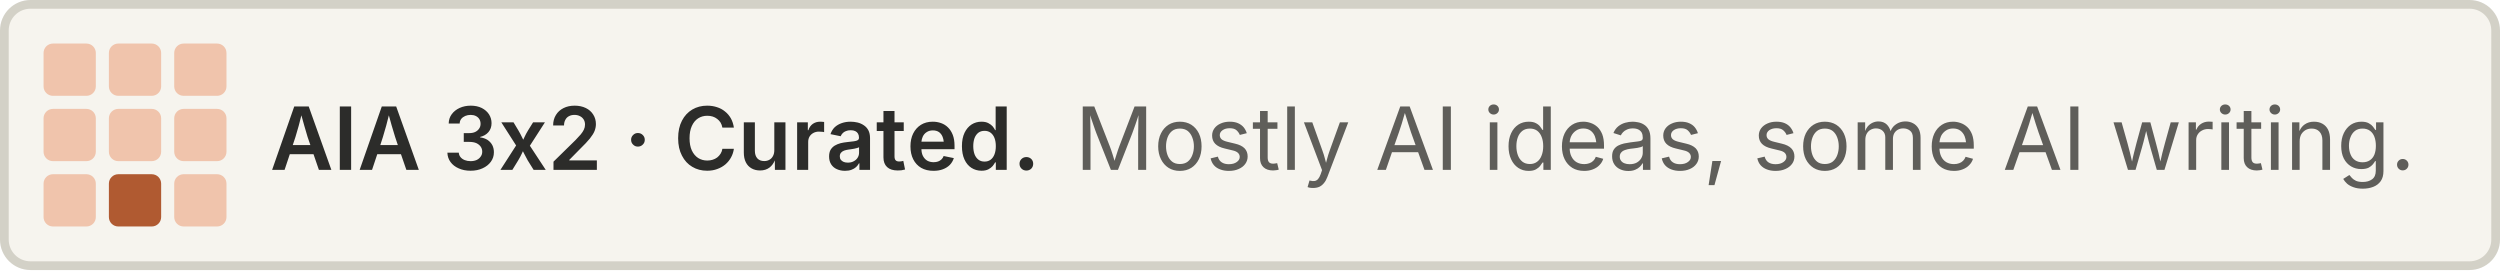
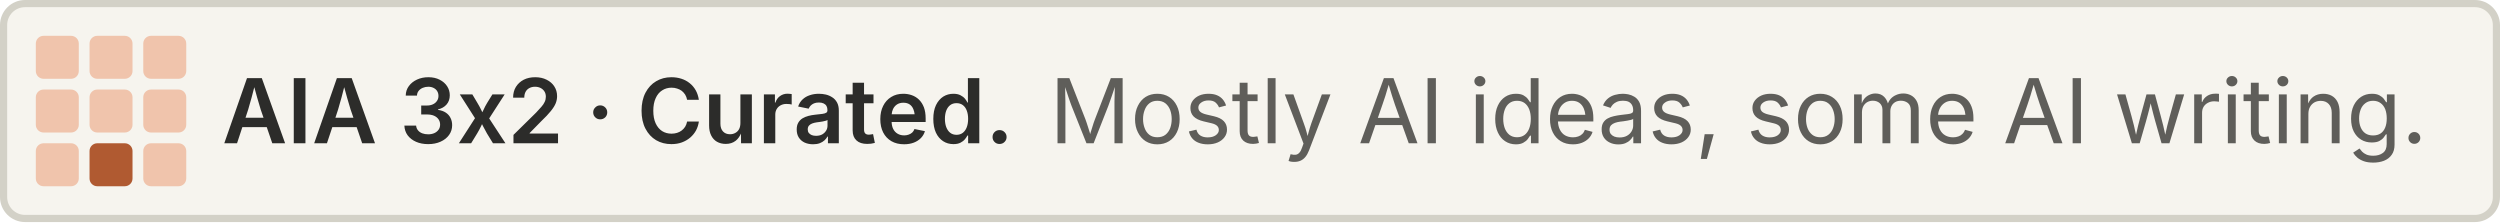
- <svg xmlns="http://www.w3.org/2000/svg" width="287" height="31" viewBox="0 0 287 31" role="img" aria-label="AIA 3x2 · Curated: mostly AI ideas, some AI writing">
-   <rect x="0.5" y="0.5" width="286" height="30" rx="3" fill="#F6F4EE" stroke="#D3D1C7" />
+ <svg xmlns="http://www.w3.org/2000/svg" width="349" height="31" viewBox="0 0 349 31" role="img" aria-label="AIA 3x2 · Curated: mostly AI ideas, some AI writing">
+   <rect x="0.5" y="0.5" width="348" height="30" rx="3" fill="#F6F4EE" stroke="#D3D1C7" />
  <rect x="5" y="5" width="6" height="6" rx="1.08" fill="#F0C4AC" />
  <rect x="12.5" y="5" width="6" height="6" rx="1.08" fill="#F0C4AC" />
  <rect x="20" y="5" width="6" height="6" rx="1.08" fill="#F0C4AC" />
  <rect x="5" y="12.5" width="6" height="6" rx="1.08" fill="#F0C4AC" />
  <rect x="12.5" y="12.5" width="6" height="6" rx="1.08" fill="#F0C4AC" />
  <rect x="20" y="12.5" width="6" height="6" rx="1.08" fill="#F0C4AC" />
  <rect x="5" y="20" width="6" height="6" rx="1.08" fill="#F0C4AC" />
  <rect x="12.5" y="20" width="6" height="6" rx="1.08" fill="#B05A31" />
  <rect x="20" y="20" width="6" height="6" rx="1.08" fill="#F0C4AC" />
-   <path fill="#2C2C2A" d="M32.67 19.50L31.24 19.50L33.78 12.22L35.44 12.22L38.04 19.50L36.61 19.50L35.99 17.70L33.27 17.70L32.67 19.50M33.61 16.65L35.63 16.65L35.31 15.72Q35.12 15.13 34.92 14.39Q34.77 13.87 34.60 13.24Q34.44 13.88 34.30 14.41Q34.10 15.15 33.92 15.72M39.01 12.22L40.31 12.22L40.31 19.50L39.01 19.50M42.71 19.50L41.29 19.50L43.83 12.22L45.48 12.22L48.08 19.50L46.65 19.50L46.03 17.70L43.31 17.70L42.71 19.50M43.66 16.65L45.67 16.65L45.36 15.72Q45.17 15.13 44.96 14.39Q44.81 13.87 44.64 13.24Q44.48 13.88 44.34 14.41Q44.14 15.15 43.96 15.72M54.02 19.60Q53.25 19.60 52.66 19.33Q52.06 19.07 51.72 18.60Q51.38 18.14 51.36 17.53L52.67 17.53Q52.69 17.83 52.87 18.04Q53.05 18.26 53.35 18.38Q53.65 18.50 54.02 18.50Q54.41 18.50 54.71 18.37Q55.01 18.23 55.18 17.98Q55.36 17.74 55.36 17.42Q55.36 17.08 55.18 16.83Q55 16.58 54.68 16.43Q54.35 16.29 53.89 16.29L53.24 16.29L53.24 15.28L53.89 15.28Q54.27 15.28 54.55 15.15Q54.84 15.01 55 14.77Q55.17 14.53 55.17 14.22Q55.17 13.91 55.03 13.68Q54.89 13.45 54.63 13.32Q54.37 13.19 54.03 13.19Q53.70 13.19 53.41 13.31Q53.13 13.43 52.95 13.65Q52.78 13.87 52.77 14.18L51.51 14.18Q51.52 13.57 51.86 13.11Q52.20 12.65 52.77 12.39Q53.34 12.13 54.04 12.13Q54.77 12.13 55.31 12.40Q55.84 12.67 56.14 13.13Q56.43 13.59 56.43 14.14Q56.43 14.75 56.07 15.17Q55.71 15.58 55.12 15.72L55.12 15.77Q55.63 15.84 55.98 16.07Q56.33 16.31 56.52 16.67Q56.70 17.03 56.70 17.48Q56.70 18.09 56.35 18.57Q56 19.05 55.40 19.32Q54.80 19.60 54.02 19.60M58.82 19.50L57.45 19.50L59.25 16.70L57.55 14.04L58.95 14.04L59.51 14.97Q59.75 15.38 59.94 15.78Q60 15.91 60.07 16.04Q60.13 15.91 60.19 15.78Q60.37 15.38 60.62 14.97L61.20 14.04L62.56 14.04L60.83 16.73L62.65 19.50L61.26 19.50L60.58 18.41Q60.34 17.99 60.15 17.60Q60.09 17.48 60.03 17.36Q59.97 17.48 59.92 17.60Q59.74 17.99 59.49 18.41M68.52 19.50L63.54 19.50L63.54 18.56L66.07 16.08Q66.42 15.71 66.67 15.43Q66.91 15.14 67.03 14.88Q67.16 14.61 67.16 14.30Q67.16 13.96 67 13.71Q66.84 13.46 66.57 13.33Q66.30 13.19 65.95 13.19Q65.58 13.19 65.31 13.34Q65.04 13.48 64.90 13.76Q64.75 14.03 64.75 14.40L63.50 14.40Q63.50 13.71 63.82 13.20Q64.13 12.69 64.69 12.41Q65.24 12.13 65.97 12.13Q66.69 12.13 67.25 12.40Q67.80 12.67 68.10 13.15Q68.41 13.63 68.41 14.24Q68.41 14.64 68.26 15.03Q68.11 15.41 67.72 15.90Q67.33 16.38 66.62 17.07L65.35 18.36L65.35 18.41L68.52 18.41M73.23 16.83Q72.90 16.83 72.68 16.60Q72.45 16.38 72.45 16.05Q72.45 15.72 72.68 15.50Q72.90 15.27 73.23 15.27Q73.56 15.27 73.79 15.50Q74.02 15.72 74.02 16.05Q74.02 16.38 73.79 16.60Q73.56 16.83 73.23 16.83M81.18 19.60Q80.22 19.60 79.47 19.15Q78.72 18.71 78.29 17.87Q77.85 17.04 77.85 15.87Q77.85 14.69 78.29 13.85Q78.72 13.02 79.48 12.57Q80.23 12.13 81.18 12.13Q81.78 12.13 82.30 12.30Q82.82 12.46 83.22 12.79Q83.63 13.11 83.90 13.58Q84.16 14.05 84.25 14.65L82.93 14.65Q82.87 14.32 82.72 14.07Q82.56 13.82 82.33 13.65Q82.10 13.47 81.82 13.38Q81.53 13.29 81.20 13.29Q80.60 13.29 80.14 13.59Q79.68 13.89 79.42 14.47Q79.16 15.04 79.16 15.87Q79.16 16.70 79.42 17.27Q79.69 17.84 80.15 18.14Q80.61 18.43 81.20 18.43Q81.52 18.43 81.81 18.34Q82.10 18.25 82.33 18.08Q82.56 17.90 82.72 17.65Q82.88 17.40 82.93 17.08L84.25 17.08Q84.18 17.60 83.93 18.06Q83.69 18.51 83.29 18.86Q82.88 19.21 82.35 19.40Q81.83 19.60 81.18 19.60M87.26 19.57Q86.70 19.57 86.28 19.33Q85.85 19.09 85.62 18.63Q85.39 18.17 85.39 17.51L85.39 14.04L86.66 14.04L86.66 17.32Q86.66 17.86 86.94 18.18Q87.23 18.49 87.73 18.49Q88.07 18.49 88.33 18.34Q88.59 18.20 88.74 17.91Q88.89 17.63 88.89 17.24L88.89 14.04L90.17 14.04L90.17 19.50L88.96 19.50L88.95 18.41Q88.73 18.93 88.36 19.22Q87.91 19.57 87.26 19.57M92.78 19.50L91.51 19.50L91.51 14.04L92.74 14.04L92.74 14.95L92.80 14.95Q92.95 14.48 93.31 14.22Q93.68 13.97 94.15 13.97Q94.26 13.97 94.39 13.98Q94.52 13.99 94.61 14L94.61 15.17Q94.54 15.14 94.36 15.13Q94.18 15.11 94.01 15.11Q93.66 15.11 93.38 15.26Q93.10 15.41 92.94 15.67Q92.78 15.94 92.78 16.29M97.01 19.61Q96.49 19.61 96.07 19.42Q95.66 19.24 95.42 18.87Q95.18 18.50 95.18 17.97Q95.18 17.50 95.35 17.20Q95.53 16.90 95.82 16.72Q96.12 16.54 96.49 16.44Q96.86 16.35 97.26 16.31Q97.73 16.26 98.03 16.22Q98.33 16.18 98.47 16.09Q98.61 16 98.61 15.82L98.61 15.79Q98.61 15.53 98.50 15.34Q98.39 15.15 98.18 15.05Q97.97 14.95 97.66 14.95Q97.34 14.95 97.11 15.05Q96.87 15.14 96.73 15.30Q96.58 15.46 96.51 15.64L95.34 15.40Q95.50 14.92 95.83 14.60Q96.17 14.29 96.64 14.13Q97.10 13.97 97.65 13.97Q98.04 13.97 98.43 14.06Q98.82 14.15 99.15 14.37Q99.48 14.58 99.68 14.94Q99.88 15.31 99.88 15.85L99.88 19.50L98.66 19.50L98.66 18.75L98.61 18.75Q98.49 18.98 98.28 19.18Q98.07 19.37 97.75 19.49Q97.44 19.61 97.01 19.61M97.33 18.67Q97.73 18.67 98.01 18.51Q98.30 18.36 98.46 18.10Q98.62 17.84 98.62 17.54L98.62 16.90Q98.55 16.95 98.40 16.99Q98.26 17.03 98.07 17.07Q97.89 17.10 97.71 17.13Q97.53 17.15 97.41 17.17Q97.13 17.21 96.90 17.29Q96.67 17.38 96.54 17.54Q96.41 17.70 96.41 17.95Q96.41 18.19 96.53 18.35Q96.65 18.50 96.86 18.59Q97.06 18.67 97.33 18.67M102.69 14.04L103.75 14.04L103.75 15.04L102.69 15.04L102.69 17.96Q102.69 18.26 102.82 18.40Q102.95 18.54 103.24 18.54Q103.32 18.54 103.47 18.52Q103.61 18.49 103.70 18.47L103.90 19.46Q103.69 19.52 103.47 19.55Q103.25 19.57 103.05 19.57Q102.26 19.57 101.84 19.18Q101.42 18.79 101.42 18.07L101.42 15.04L100.65 15.04L100.65 14.04L101.42 14.04L101.42 12.74L102.69 12.74M107.17 19.61Q106.34 19.61 105.75 19.27Q105.16 18.92 104.84 18.29Q104.52 17.66 104.52 16.80Q104.52 15.96 104.83 15.33Q105.15 14.69 105.72 14.33Q106.30 13.97 107.08 13.97Q107.58 13.97 108.03 14.13Q108.49 14.29 108.83 14.63Q109.18 14.97 109.38 15.49Q109.58 16.01 109.58 16.73L109.58 17.13L105.78 17.13Q105.79 17.58 105.95 17.90Q106.13 18.25 106.44 18.44Q106.76 18.62 107.18 18.62Q107.46 18.62 107.69 18.54Q107.91 18.46 108.08 18.30Q108.25 18.14 108.33 17.91L109.50 18.15Q109.36 18.59 109.05 18.92Q108.73 19.25 108.25 19.43Q107.78 19.61 107.17 19.61M105.78 16.26L108.34 16.26Q108.31 15.96 108.21 15.71Q108.07 15.36 107.79 15.16Q107.51 14.97 107.09 14.97Q106.67 14.97 106.38 15.17Q106.08 15.36 105.93 15.69Q105.81 15.96 105.78 16.26M112.68 19.60Q112.04 19.60 111.52 19.27Q111.01 18.94 110.72 18.31Q110.43 17.68 110.43 16.78Q110.43 15.87 110.73 15.24Q111.03 14.62 111.54 14.29Q112.05 13.97 112.67 13.97Q113.16 13.97 113.47 14.14Q113.78 14.30 113.97 14.52Q114.15 14.75 114.24 14.94L114.30 14.94L114.30 12.22L115.57 12.22L115.57 19.50L114.32 19.50L114.32 18.64L114.24 18.64Q114.14 18.83 113.96 19.06Q113.77 19.28 113.46 19.44Q113.15 19.60 112.68 19.60M113.03 18.55Q113.44 18.55 113.73 18.33Q114.02 18.11 114.17 17.71Q114.32 17.31 114.32 16.78Q114.32 16.24 114.17 15.85Q114.02 15.46 113.73 15.24Q113.44 15.02 113.03 15.02Q112.60 15.02 112.31 15.24Q112.02 15.47 111.87 15.87Q111.73 16.27 111.73 16.78Q111.73 17.28 111.87 17.69Q112.02 18.09 112.31 18.32Q112.60 18.55 113.03 18.55M117.83 19.58Q117.50 19.58 117.27 19.36Q117.04 19.13 117.04 18.80Q117.04 18.47 117.27 18.25Q117.50 18.03 117.83 18.03Q118.16 18.03 118.39 18.25Q118.61 18.47 118.61 18.80Q118.61 19.13 118.39 19.36Q118.16 19.58 117.83 19.58" />
-   <path fill="#5F5E5A" d="M125.19 19.50L124.30 19.50L124.30 12.22L125.62 12.22L127.41 16.81Q127.48 16.98 127.56 17.22Q127.64 17.46 127.73 17.74Q127.82 18.03 127.90 18.30Q127.92 18.39 127.95 18.47Q127.97 18.40 127.99 18.32Q128.08 18.05 128.17 17.76Q128.26 17.48 128.34 17.23Q128.42 16.98 128.49 16.81L130.25 12.22L131.58 12.22L131.58 19.50L130.66 19.50L130.66 15.34Q130.66 15.12 130.67 14.83Q130.67 14.54 130.68 14.23Q130.68 13.91 130.69 13.58Q130.69 13.40 130.70 13.22Q130.63 13.42 130.57 13.63Q130.45 13.98 130.34 14.31Q130.23 14.63 130.13 14.90Q130.03 15.17 129.97 15.34L128.34 19.50L127.53 19.50L125.88 15.34Q125.82 15.17 125.72 14.91Q125.63 14.65 125.52 14.33Q125.41 14.01 125.29 13.66Q125.22 13.45 125.15 13.23Q125.16 13.38 125.16 13.54Q125.17 13.86 125.17 14.18Q125.18 14.50 125.18 14.81Q125.19 15.11 125.19 15.34M135.45 19.62Q134.71 19.62 134.15 19.27Q133.59 18.91 133.28 18.28Q132.96 17.64 132.96 16.80Q132.96 15.95 133.28 15.31Q133.59 14.68 134.15 14.32Q134.71 13.97 135.45 13.97Q136.20 13.97 136.76 14.32Q137.32 14.68 137.63 15.31Q137.94 15.95 137.94 16.80Q137.94 17.64 137.63 18.28Q137.32 18.91 136.76 19.27Q136.20 19.62 135.45 19.62M135.45 18.83Q136 18.83 136.36 18.55Q136.71 18.26 136.88 17.80Q137.06 17.34 137.06 16.80Q137.06 16.26 136.88 15.80Q136.71 15.33 136.36 15.04Q136 14.76 135.45 14.76Q134.90 14.76 134.55 15.04Q134.20 15.33 134.03 15.79Q133.86 16.26 133.86 16.80Q133.86 17.34 134.03 17.80Q134.20 18.26 134.55 18.55Q134.90 18.83 135.45 18.83M141.08 19.62Q140.52 19.62 140.08 19.45Q139.64 19.29 139.36 18.97Q139.08 18.65 138.98 18.18L139.81 17.98Q139.93 18.43 140.26 18.64Q140.58 18.85 141.07 18.85Q141.64 18.85 141.98 18.60Q142.32 18.36 142.32 18.02Q142.32 17.74 142.12 17.55Q141.92 17.36 141.52 17.27L140.61 17.05Q139.87 16.88 139.51 16.51Q139.15 16.14 139.15 15.56Q139.15 15.10 139.41 14.74Q139.67 14.38 140.13 14.18Q140.59 13.97 141.17 13.97Q141.73 13.97 142.12 14.14Q142.51 14.31 142.76 14.60Q143.01 14.90 143.13 15.29L142.33 15.49Q142.22 15.20 141.96 14.96Q141.70 14.72 141.17 14.72Q140.68 14.72 140.36 14.94Q140.03 15.17 140.03 15.51Q140.03 15.81 140.25 16Q140.47 16.18 140.95 16.29L141.78 16.49Q142.52 16.66 142.88 17.03Q143.23 17.40 143.23 17.96Q143.23 18.44 142.96 18.81Q142.69 19.19 142.20 19.40Q141.72 19.62 141.08 19.62M145.53 14.04L146.65 14.04L146.65 14.79L145.53 14.79L145.53 18.08Q145.53 18.45 145.68 18.62Q145.83 18.79 146.17 18.79Q146.25 18.79 146.38 18.77Q146.51 18.75 146.62 18.73L146.80 19.47Q146.67 19.52 146.49 19.54Q146.32 19.57 146.15 19.57Q145.44 19.57 145.04 19.19Q144.65 18.82 144.65 18.15L144.65 14.79L143.83 14.79L143.83 14.04L144.65 14.04L144.65 12.74L145.53 12.74M147.77 12.22L148.65 12.22L148.65 19.50L147.77 19.50M150.11 21.48L150.33 20.72L150.42 20.74Q150.69 20.81 150.91 20.78Q151.13 20.75 151.31 20.56Q151.48 20.37 151.62 19.98L151.77 19.53L149.69 14.04L150.65 14.04L151.81 17.28Q152 17.79 152.12 18.28Q152.18 18.49 152.23 18.69Q152.29 18.49 152.34 18.28Q152.47 17.78 152.65 17.28L153.82 14.04L154.78 14.04L152.38 20.32Q152.22 20.75 151.98 21.03Q151.75 21.31 151.45 21.45Q151.14 21.58 150.75 21.58Q150.52 21.58 150.35 21.55Q150.18 21.51 150.11 21.48M159.10 19.50L158.11 19.50L160.75 12.22L161.83 12.22L164.50 19.50L163.53 19.50L162.80 17.47L159.80 17.47L159.10 19.50M160.08 16.66L162.51 16.66L161.98 15.18Q161.84 14.78 161.66 14.18Q161.50 13.69 161.28 12.97Q161.07 13.70 160.92 14.20Q160.72 14.81 160.60 15.18M165.63 12.22L166.56 12.22L166.56 19.50L165.63 19.50M171.90 19.50L171.03 19.50L171.03 14.04L171.90 14.04L171.90 19.50M171.47 13.15Q171.22 13.15 171.04 12.98Q170.86 12.81 170.86 12.57Q170.86 12.32 171.04 12.15Q171.22 11.99 171.47 11.99Q171.72 11.99 171.90 12.15Q172.08 12.32 172.08 12.57Q172.08 12.81 171.90 12.98Q171.72 13.15 171.47 13.15M175.49 19.62Q174.81 19.62 174.29 19.27Q173.77 18.92 173.48 18.29Q173.18 17.65 173.18 16.79Q173.18 15.92 173.48 15.29Q173.77 14.66 174.30 14.31Q174.82 13.97 175.50 13.97Q176.03 13.97 176.34 14.15Q176.66 14.32 176.82 14.55Q176.99 14.77 177.08 14.92L177.15 14.92L177.15 12.22L178.03 12.22L178.03 19.50L177.18 19.50L177.18 18.66L177.08 18.66Q176.99 18.81 176.82 19.03Q176.65 19.26 176.33 19.44Q176.02 19.62 175.49 19.62M175.63 18.83Q176.12 18.83 176.46 18.57Q176.81 18.31 176.98 17.84Q177.16 17.38 177.16 16.78Q177.16 16.17 176.98 15.72Q176.81 15.27 176.47 15.01Q176.13 14.76 175.63 14.76Q175.11 14.76 174.76 15.03Q174.42 15.30 174.25 15.75Q174.08 16.21 174.08 16.78Q174.08 17.35 174.25 17.81Q174.42 18.28 174.77 18.56Q175.12 18.83 175.63 18.83M181.87 19.62Q181.07 19.62 180.50 19.27Q179.93 18.91 179.62 18.28Q179.31 17.65 179.31 16.81Q179.31 15.97 179.61 15.33Q179.91 14.70 180.47 14.33Q181.02 13.97 181.76 13.97Q182.20 13.97 182.62 14.12Q183.04 14.26 183.39 14.58Q183.73 14.90 183.94 15.42Q184.14 15.95 184.14 16.70L184.14 17.07L180.20 17.07Q180.21 17.60 180.41 17.98Q180.62 18.40 180.99 18.62Q181.37 18.84 181.87 18.84Q182.19 18.84 182.46 18.74Q182.72 18.65 182.91 18.46Q183.10 18.27 183.20 18L184.05 18.23Q183.93 18.64 183.62 18.95Q183.32 19.27 182.87 19.44Q182.43 19.62 181.87 19.62M180.20 16.33L183.25 16.33Q183.21 15.96 183.09 15.64Q182.92 15.23 182.59 14.99Q182.26 14.75 181.76 14.75Q181.27 14.75 180.92 15Q180.57 15.24 180.38 15.62Q180.22 15.96 180.20 16.33M186.93 19.63Q186.41 19.63 185.99 19.43Q185.57 19.24 185.32 18.86Q185.07 18.48 185.07 17.95Q185.07 17.48 185.25 17.19Q185.44 16.89 185.75 16.72Q186.06 16.56 186.44 16.47Q186.81 16.39 187.19 16.34Q187.68 16.28 187.99 16.24Q188.30 16.21 188.44 16.13Q188.59 16.04 188.59 15.84L188.59 15.81Q188.59 15.47 188.47 15.23Q188.34 15 188.09 14.87Q187.83 14.74 187.45 14.74Q187.06 14.74 186.78 14.87Q186.50 14.99 186.33 15.17Q186.16 15.35 186.07 15.54L185.22 15.27Q185.43 14.77 185.79 14.49Q186.15 14.21 186.58 14.09Q187.01 13.97 187.43 13.97Q187.70 13.97 188.05 14.04Q188.40 14.10 188.72 14.30Q189.05 14.50 189.26 14.88Q189.47 15.26 189.47 15.90L189.47 19.50L188.61 19.50L188.61 18.76L188.55 18.76Q188.46 18.95 188.25 19.15Q188.05 19.35 187.72 19.49Q187.39 19.63 186.93 19.63M187.08 18.85Q187.57 18.85 187.91 18.66Q188.24 18.47 188.42 18.16Q188.59 17.86 188.59 17.53L188.59 16.77Q188.54 16.83 188.36 16.89Q188.18 16.94 187.95 16.98Q187.71 17.01 187.50 17.04Q187.28 17.07 187.15 17.08Q186.84 17.12 186.56 17.22Q186.28 17.31 186.12 17.50Q185.95 17.68 185.95 17.99Q185.95 18.27 186.10 18.46Q186.25 18.66 186.50 18.75Q186.75 18.85 187.08 18.85M192.87 19.62Q192.31 19.62 191.87 19.45Q191.44 19.29 191.15 18.97Q190.87 18.65 190.77 18.18L191.61 17.98Q191.72 18.43 192.05 18.64Q192.37 18.85 192.86 18.85Q193.43 18.85 193.77 18.60Q194.11 18.36 194.11 18.02Q194.11 17.74 193.91 17.55Q193.72 17.36 193.31 17.27L192.40 17.05Q191.66 16.88 191.30 16.51Q190.94 16.14 190.94 15.56Q190.94 15.10 191.20 14.74Q191.46 14.38 191.92 14.18Q192.38 13.97 192.96 13.97Q193.52 13.97 193.91 14.14Q194.31 14.31 194.55 14.60Q194.80 14.90 194.92 15.29L194.13 15.49Q194.01 15.20 193.75 14.96Q193.49 14.72 192.96 14.72Q192.48 14.72 192.15 14.94Q191.83 15.17 191.83 15.51Q191.83 15.81 192.05 16Q192.27 16.18 192.74 16.29L193.57 16.49Q194.31 16.66 194.67 17.03Q195.02 17.40 195.02 17.96Q195.02 18.44 194.75 18.81Q194.48 19.19 194 19.40Q193.51 19.62 192.87 19.62M196.82 21.25L196.15 21.25L196.58 18.48L197.58 18.48M203.84 19.62Q203.28 19.62 202.84 19.45Q202.41 19.29 202.12 18.97Q201.84 18.65 201.74 18.18L202.58 17.98Q202.70 18.43 203.02 18.64Q203.34 18.85 203.83 18.85Q204.40 18.85 204.74 18.60Q205.08 18.36 205.08 18.02Q205.08 17.74 204.89 17.55Q204.69 17.36 204.28 17.27L203.37 17.05Q202.63 16.88 202.27 16.51Q201.91 16.14 201.91 15.56Q201.91 15.10 202.17 14.74Q202.44 14.38 202.89 14.18Q203.35 13.97 203.93 13.97Q204.49 13.97 204.89 14.14Q205.28 14.31 205.52 14.60Q205.77 14.90 205.89 15.29L205.10 15.49Q204.99 15.20 204.72 14.96Q204.46 14.72 203.94 14.72Q203.45 14.72 203.12 14.94Q202.80 15.17 202.80 15.51Q202.80 15.81 203.02 16Q203.24 16.18 203.72 16.29L204.54 16.49Q205.28 16.66 205.64 17.03Q206 17.40 206 17.96Q206 18.44 205.73 18.81Q205.45 19.19 204.97 19.40Q204.48 19.62 203.84 19.62M209.49 19.62Q208.75 19.62 208.19 19.27Q207.63 18.91 207.31 18.28Q207 17.64 207 16.80Q207 15.95 207.31 15.31Q207.63 14.68 208.19 14.32Q208.75 13.97 209.49 13.97Q210.23 13.97 210.80 14.32Q211.36 14.68 211.67 15.31Q211.98 15.95 211.98 16.80Q211.98 17.64 211.67 18.28Q211.36 18.91 210.80 19.27Q210.23 19.62 209.49 19.62M209.49 18.83Q210.04 18.83 210.40 18.55Q210.75 18.26 210.92 17.80Q211.09 17.34 211.09 16.80Q211.09 16.26 210.92 15.80Q210.75 15.33 210.40 15.04Q210.04 14.76 209.49 14.76Q208.94 14.76 208.59 15.04Q208.24 15.33 208.07 15.79Q207.90 16.26 207.90 16.80Q207.90 17.34 208.07 17.80Q208.24 18.26 208.59 18.55Q208.94 18.83 209.49 18.83M214.14 19.50L213.26 19.50L213.26 14.04L214.12 14.04L214.12 15.04Q214.23 14.74 214.41 14.52Q214.65 14.24 214.97 14.09Q215.30 13.94 215.65 13.94Q216.25 13.94 216.62 14.31Q216.91 14.61 217.04 15.05Q217.14 14.78 217.33 14.56Q217.59 14.27 217.96 14.10Q218.33 13.94 218.76 13.94Q219.23 13.94 219.62 14.15Q220.01 14.35 220.25 14.77Q220.48 15.18 220.48 15.82L220.48 19.50L219.60 19.50L219.60 15.84Q219.60 15.25 219.27 15Q218.94 14.74 218.50 14.74Q218.13 14.74 217.86 14.90Q217.60 15.05 217.45 15.32Q217.31 15.59 217.31 15.94L217.31 19.50L216.43 19.50L216.43 15.75Q216.43 15.30 216.13 15.02Q215.83 14.74 215.36 14.74Q215.04 14.74 214.76 14.89Q214.48 15.04 214.31 15.33Q214.14 15.63 214.14 16.06M224.32 19.62Q223.53 19.62 222.95 19.27Q222.38 18.91 222.07 18.28Q221.76 17.65 221.76 16.81Q221.76 15.97 222.06 15.33Q222.36 14.70 222.92 14.33Q223.47 13.97 224.21 13.97Q224.65 13.97 225.07 14.12Q225.49 14.26 225.84 14.58Q226.18 14.90 226.39 15.42Q226.59 15.95 226.59 16.70L226.59 17.07L222.65 17.07Q222.67 17.60 222.86 17.98Q223.07 18.40 223.44 18.62Q223.82 18.84 224.32 18.84Q224.64 18.84 224.91 18.74Q225.17 18.65 225.36 18.46Q225.55 18.27 225.65 18L226.50 18.23Q226.38 18.64 226.07 18.95Q225.77 19.27 225.32 19.44Q224.88 19.62 224.32 19.62M222.65 16.33L225.70 16.33Q225.66 15.96 225.54 15.64Q225.37 15.23 225.04 14.99Q224.71 14.75 224.21 14.75Q223.72 14.75 223.37 15Q223.02 15.24 222.83 15.62Q222.68 15.96 222.65 16.33M231.13 19.50L230.15 19.50L232.79 12.22L233.86 12.22L236.54 19.50L235.56 19.50L234.83 17.47L231.84 17.47L231.13 19.50M232.12 16.66L234.55 16.66L234.02 15.18Q233.88 14.78 233.69 14.18Q233.54 13.69 233.32 12.97Q233.11 13.70 232.95 14.20Q232.76 14.81 232.63 15.18M237.67 12.22L238.60 12.22L238.60 19.50L237.67 19.50M245.16 19.50L244.29 19.50L242.63 14.04L243.56 14.04L244.23 16.42Q244.37 16.91 244.52 17.53Q244.64 18 244.76 18.55Q244.86 18.02 244.98 17.56Q245.13 16.94 245.27 16.42L245.92 14.04L246.86 14.04L247.50 16.42Q247.64 16.93 247.79 17.54Q247.90 18.01 248.01 18.54Q248.13 18.01 248.24 17.55Q248.39 16.94 248.54 16.42L249.20 14.04L250.13 14.04L248.48 19.50L247.60 19.50L246.89 17.03Q246.79 16.65 246.68 16.26Q246.58 15.87 246.48 15.46Q246.44 15.25 246.38 15.04Q246.33 15.25 246.28 15.46Q246.18 15.87 246.08 16.27Q245.98 16.66 245.87 17.03M252.12 19.50L251.25 19.50L251.25 14.04L252.09 14.04L252.09 14.88L252.15 14.88Q252.30 14.47 252.69 14.21Q253.08 13.96 253.57 13.96Q253.67 13.96 253.80 13.97Q253.94 13.97 254.01 13.98L254.01 14.86Q253.97 14.85 253.82 14.83Q253.66 14.81 253.49 14.81Q253.10 14.81 252.79 14.98Q252.48 15.14 252.30 15.43Q252.12 15.71 252.12 16.08M255.89 19.50L255.01 19.50L255.01 14.04L255.89 14.04L255.89 19.50M255.45 13.15Q255.21 13.15 255.02 12.98Q254.84 12.81 254.84 12.57Q254.84 12.32 255.02 12.15Q255.21 11.99 255.45 11.99Q255.71 11.99 255.89 12.15Q256.07 12.32 256.07 12.57Q256.07 12.81 255.89 12.98Q255.71 13.15 255.45 13.15M258.46 14.04L259.58 14.04L259.58 14.79L258.46 14.79L258.46 18.08Q258.46 18.45 258.61 18.62Q258.75 18.79 259.10 18.79Q259.18 18.79 259.31 18.77Q259.44 18.75 259.55 18.73L259.73 19.47Q259.59 19.52 259.42 19.54Q259.25 19.57 259.08 19.57Q258.37 19.57 257.97 19.19Q257.58 18.82 257.58 18.15L257.58 14.79L256.76 14.79L256.76 14.04L257.58 14.04L257.58 12.74L258.46 12.74M261.58 19.50L260.70 19.50L260.70 14.04L261.58 14.04L261.58 19.50M261.15 13.15Q260.90 13.15 260.72 12.98Q260.54 12.81 260.54 12.57Q260.54 12.32 260.72 12.15Q260.90 11.99 261.15 11.99Q261.40 11.99 261.58 12.15Q261.76 12.32 261.76 12.57Q261.76 12.81 261.58 12.98Q261.40 13.15 261.15 13.15M264 16.23L264 19.50L263.13 19.50L263.13 14.04L263.97 14.04L263.97 15.05Q264.20 14.54 264.57 14.29Q265.02 13.97 265.64 13.97Q266.20 13.97 266.61 14.20Q267.03 14.43 267.26 14.88Q267.49 15.34 267.49 16.03L267.49 19.50L266.61 19.50L266.61 16.11Q266.61 15.48 266.28 15.12Q265.95 14.76 265.38 14.76Q264.99 14.76 264.68 14.93Q264.37 15.11 264.18 15.43Q264 15.76 264 16.23M271.25 21.66Q270.64 21.66 270.20 21.50Q269.76 21.35 269.46 21.10Q269.17 20.84 269 20.54L269.71 20.09Q269.83 20.24 270 20.43Q270.18 20.62 270.47 20.76Q270.77 20.89 271.25 20.89Q271.90 20.89 272.32 20.58Q272.74 20.27 272.74 19.59L272.74 18.50L272.66 18.50Q272.57 18.66 272.40 18.87Q272.23 19.08 271.92 19.25Q271.60 19.41 271.07 19.41Q270.42 19.41 269.90 19.10Q269.38 18.79 269.07 18.20Q268.77 17.60 268.77 16.75Q268.77 15.90 269.07 15.28Q269.37 14.66 269.89 14.31Q270.42 13.97 271.09 13.97Q271.62 13.97 271.94 14.15Q272.25 14.32 272.42 14.54Q272.59 14.77 272.69 14.92L272.77 14.92L272.77 14.04L273.62 14.04L273.62 19.64Q273.62 20.34 273.31 20.79Q272.99 21.24 272.45 21.45Q271.91 21.66 271.25 21.66M271.22 18.63Q271.72 18.63 272.06 18.40Q272.40 18.18 272.58 17.75Q272.75 17.32 272.75 16.73Q272.75 16.15 272.58 15.70Q272.41 15.26 272.07 15.01Q271.72 14.76 271.22 14.76Q270.70 14.76 270.36 15.02Q270.01 15.29 269.84 15.74Q269.66 16.18 269.66 16.73Q269.66 17.29 269.84 17.72Q270.01 18.15 270.36 18.39Q270.71 18.63 271.22 18.63M275.83 19.56Q275.56 19.56 275.37 19.37Q275.18 19.18 275.18 18.90Q275.18 18.63 275.37 18.44Q275.56 18.25 275.83 18.25Q276.11 18.25 276.30 18.44Q276.49 18.63 276.49 18.90Q276.49 19.18 276.30 19.37Q276.11 19.56 275.83 19.56" />
+   <path fill="#2C2C2A" d="M33.09 20L31.31 20L34.48 10.91L36.55 10.91L39.80 20L38.01 20L37.24 17.75L33.83 17.75L33.09 20M34.27 16.44L36.79 16.44L36.39 15.28Q36.15 14.54 35.90 13.62Q35.71 12.96 35.50 12.17Q35.30 12.97 35.12 13.63Q34.87 14.57 34.65 15.28M41.01 10.91L42.64 10.91L42.64 20L41.01 20M45.64 20L43.86 20L47.03 10.91L49.10 10.91L52.35 20L50.56 20L49.79 17.75L46.39 17.75L45.64 20M46.82 16.44L49.34 16.44L48.94 15.28Q48.71 14.54 48.45 13.62Q48.27 12.96 48.05 12.17Q47.85 12.97 47.67 13.63Q47.42 14.57 47.20 15.28M59.77 20.12Q58.81 20.12 58.07 19.79Q57.33 19.46 56.90 18.88Q56.48 18.30 56.45 17.53L58.09 17.53Q58.12 17.91 58.34 18.18Q58.56 18.46 58.94 18.61Q59.31 18.75 59.77 18.75Q60.26 18.75 60.64 18.58Q61.01 18.41 61.23 18.10Q61.44 17.80 61.44 17.39Q61.44 16.98 61.22 16.66Q61 16.34 60.60 16.16Q60.19 15.98 59.61 15.98L58.80 15.98L58.80 14.73L59.61 14.73Q60.08 14.73 60.44 14.56Q60.80 14.39 61 14.09Q61.21 13.79 61.21 13.40Q61.21 13.01 61.03 12.72Q60.86 12.44 60.54 12.28Q60.22 12.11 59.79 12.11Q59.37 12.11 59.02 12.26Q58.66 12.41 58.44 12.69Q58.22 12.96 58.21 13.35L56.64 13.35Q56.65 12.59 57.08 12.01Q57.50 11.44 58.21 11.11Q58.92 10.78 59.80 10.78Q60.71 10.78 61.38 11.13Q62.05 11.47 62.42 12.04Q62.79 12.61 62.79 13.30Q62.79 14.07 62.34 14.59Q61.89 15.10 61.15 15.27L61.15 15.34Q61.79 15.43 62.23 15.72Q62.67 16.01 62.89 16.46Q63.12 16.91 63.12 17.48Q63.12 18.24 62.69 18.84Q62.26 19.44 61.50 19.78Q60.75 20.12 59.77 20.12M65.77 20L64.06 20L66.31 16.50L64.19 13.18L65.94 13.18L66.63 14.34Q66.94 14.85 67.18 15.35Q67.25 15.51 67.33 15.67Q67.41 15.51 67.49 15.35Q67.71 14.85 68.02 14.34L68.74 13.18L70.45 13.18L68.29 16.53L70.56 20L68.82 20L67.98 18.63Q67.68 18.11 67.44 17.63Q67.36 17.47 67.29 17.33Q67.21 17.47 67.15 17.63Q66.92 18.11 66.61 18.63M77.90 20L71.68 20L71.68 18.83L74.84 15.72Q75.28 15.26 75.58 14.91Q75.89 14.56 76.04 14.22Q76.20 13.89 76.20 13.50Q76.20 13.07 76 12.76Q75.80 12.45 75.46 12.28Q75.12 12.11 74.69 12.11Q74.23 12.11 73.89 12.30Q73.55 12.48 73.37 12.82Q73.19 13.16 73.19 13.63L71.63 13.63Q71.63 12.77 72.02 12.13Q72.42 11.49 73.11 11.13Q73.80 10.78 74.71 10.78Q75.62 10.78 76.31 11.13Q77 11.47 77.38 12.06Q77.77 12.66 77.77 13.42Q77.77 13.93 77.58 14.41Q77.39 14.89 76.90 15.50Q76.41 16.11 75.52 16.96L73.94 18.57L73.94 18.64L77.90 18.64M83.79 16.66Q83.38 16.66 83.10 16.38Q82.81 16.10 82.81 15.68Q82.81 15.28 83.10 15Q83.38 14.71 83.79 14.71Q84.20 14.71 84.49 15Q84.77 15.28 84.77 15.68Q84.77 16.10 84.49 16.38Q84.20 16.66 83.79 16.66M93.73 20.12Q92.53 20.12 91.59 19.57Q90.65 19.01 90.11 17.97Q89.56 16.92 89.56 15.46Q89.56 13.99 90.11 12.94Q90.66 11.89 91.60 11.34Q92.54 10.78 93.73 10.78Q94.47 10.78 95.12 10.99Q95.77 11.20 96.28 11.61Q96.79 12.02 97.12 12.60Q97.45 13.19 97.56 13.93L95.92 13.93Q95.84 13.52 95.65 13.21Q95.45 12.90 95.17 12.68Q94.88 12.47 94.52 12.36Q94.16 12.24 93.75 12.24Q93.01 12.24 92.43 12.62Q91.85 12.99 91.53 13.71Q91.20 14.43 91.20 15.46Q91.20 16.50 91.53 17.22Q91.86 17.93 92.43 18.30Q93.01 18.66 93.74 18.66Q94.15 18.66 94.51 18.55Q94.87 18.44 95.16 18.22Q95.45 18 95.65 17.69Q95.84 17.38 95.92 16.97L97.56 16.97Q97.47 17.63 97.17 18.20Q96.86 18.77 96.36 19.20Q95.86 19.63 95.19 19.88Q94.53 20.12 93.73 20.12M101.32 20.09Q100.62 20.09 100.09 19.79Q99.57 19.49 99.28 18.91Q98.99 18.33 98.99 17.52L98.99 13.18L100.57 13.18L100.57 17.27Q100.57 17.96 100.93 18.35Q101.29 18.74 101.91 18.74Q102.33 18.74 102.66 18.55Q102.99 18.37 103.18 18.02Q103.36 17.66 103.36 17.17L103.36 13.18L104.96 13.18L104.96 20L103.45 20L103.44 18.64Q103.16 19.29 102.70 19.65Q102.14 20.09 101.32 20.09M108.23 20L106.64 20L106.64 13.18L108.18 13.18L108.18 14.32L108.25 14.32Q108.44 13.73 108.89 13.41Q109.35 13.08 109.94 13.08Q110.07 13.08 110.24 13.10Q110.40 13.11 110.52 13.13L110.52 14.59Q110.42 14.56 110.20 14.53Q109.98 14.51 109.77 14.51Q109.33 14.51 108.98 14.70Q108.62 14.89 108.43 15.22Q108.23 15.55 108.23 15.98M113.51 20.14Q112.86 20.14 112.34 19.91Q111.82 19.67 111.52 19.21Q111.22 18.75 111.22 18.08Q111.22 17.50 111.44 17.13Q111.66 16.75 112.03 16.52Q112.40 16.30 112.86 16.18Q113.32 16.06 113.82 16.01Q114.42 15.95 114.79 15.90Q115.16 15.85 115.34 15.74Q115.51 15.63 115.51 15.40L115.51 15.37Q115.51 15.03 115.38 14.80Q115.24 14.56 114.98 14.44Q114.71 14.31 114.32 14.31Q113.92 14.31 113.63 14.43Q113.34 14.56 113.16 14.75Q112.98 14.95 112.89 15.17L111.42 14.87Q111.62 14.27 112.04 13.88Q112.46 13.48 113.05 13.29Q113.63 13.09 114.31 13.09Q114.80 13.09 115.29 13.20Q115.78 13.32 116.19 13.59Q116.60 13.85 116.85 14.31Q117.10 14.76 117.10 15.44L117.10 20L115.58 20L115.58 19.06L115.52 19.06Q115.36 19.35 115.10 19.59Q114.83 19.84 114.44 19.99Q114.04 20.14 113.51 20.14M113.92 18.96Q114.41 18.96 114.77 18.77Q115.12 18.57 115.32 18.25Q115.52 17.93 115.52 17.55L115.52 16.75Q115.44 16.81 115.26 16.86Q115.07 16.92 114.84 16.96Q114.61 17 114.39 17.03Q114.17 17.06 114.01 17.08Q113.66 17.13 113.37 17.24Q113.09 17.35 112.92 17.55Q112.76 17.75 112.76 18.07Q112.76 18.36 112.91 18.56Q113.06 18.75 113.32 18.86Q113.58 18.96 113.92 18.96M120.62 13.18L121.94 13.18L121.94 14.42L120.62 14.42L120.62 18.08Q120.62 18.45 120.78 18.62Q120.94 18.80 121.30 18.80Q121.41 18.80 121.59 18.77Q121.77 18.74 121.88 18.72L122.13 19.95Q121.86 20.02 121.59 20.06Q121.31 20.09 121.06 20.09Q120.08 20.09 119.56 19.60Q119.03 19.11 119.03 18.21L119.03 14.42L118.06 14.42L118.06 13.18L119.03 13.18L119.03 11.55L120.62 11.55M126.21 20.14Q125.18 20.14 124.44 19.71Q123.69 19.27 123.29 18.49Q122.89 17.70 122.89 16.63Q122.89 15.57 123.29 14.78Q123.68 13.99 124.41 13.54Q125.13 13.09 126.10 13.09Q126.73 13.09 127.29 13.29Q127.86 13.49 128.29 13.91Q128.73 14.34 128.98 14.99Q129.22 15.64 129.22 16.53L129.22 17.03L124.47 17.03Q124.49 17.60 124.69 18Q124.91 18.44 125.31 18.67Q125.70 18.90 126.23 18.90Q126.57 18.90 126.86 18.79Q127.14 18.69 127.35 18.50Q127.56 18.30 127.66 18.01L129.12 18.31Q128.96 18.86 128.56 19.27Q128.16 19.68 127.57 19.91Q126.97 20.14 126.21 20.14M124.48 15.95L127.68 15.95Q127.64 15.57 127.51 15.26Q127.34 14.82 126.99 14.58Q126.64 14.34 126.11 14.34Q125.59 14.34 125.22 14.58Q124.85 14.83 124.66 15.24Q124.51 15.57 124.48 15.95M133.10 20.12Q132.29 20.12 131.66 19.71Q131.02 19.30 130.65 18.51Q130.29 17.72 130.29 16.60Q130.29 15.47 130.66 14.68Q131.04 13.90 131.67 13.49Q132.31 13.09 133.09 13.09Q133.70 13.09 134.09 13.30Q134.48 13.50 134.71 13.78Q134.94 14.06 135.05 14.31L135.12 14.31L135.12 10.91L136.71 10.91L136.71 20L135.15 20L135.15 18.92L135.05 18.92Q134.93 19.16 134.70 19.44Q134.46 19.73 134.08 19.92Q133.69 20.12 133.10 20.12M133.53 18.82Q134.05 18.82 134.41 18.54Q134.77 18.26 134.96 17.76Q135.15 17.26 135.15 16.59Q135.15 15.93 134.96 15.44Q134.78 14.95 134.41 14.67Q134.05 14.40 133.53 14.40Q133 14.40 132.64 14.68Q132.28 14.96 132.09 15.46Q131.91 15.96 131.91 16.59Q131.91 17.23 132.09 17.73Q132.28 18.24 132.64 18.53Q133 18.82 133.53 18.82M139.53 20.10Q139.12 20.10 138.84 19.82Q138.56 19.54 138.56 19.13Q138.56 18.72 138.84 18.44Q139.12 18.16 139.53 18.16Q139.95 18.16 140.23 18.44Q140.52 18.72 140.52 19.13Q140.52 19.54 140.23 19.82Q139.95 20.10 139.53 20.10" />
+   <path fill="#5F5E5A" d="M148.73 20L147.63 20L147.63 10.91L149.28 10.91L151.52 16.64Q151.59 16.84 151.70 17.15Q151.80 17.45 151.91 17.80Q152.02 18.16 152.13 18.50Q152.16 18.61 152.19 18.72Q152.21 18.63 152.24 18.53Q152.35 18.19 152.46 17.83Q152.57 17.47 152.67 17.16Q152.78 16.85 152.86 16.64L155.07 10.91L156.72 10.91L156.72 20L155.58 20L155.58 14.81Q155.58 14.53 155.58 14.17Q155.59 13.80 155.60 13.41Q155.60 13.01 155.62 12.60Q155.62 12.37 155.62 12.14Q155.54 12.40 155.46 12.66Q155.31 13.10 155.17 13.51Q155.04 13.91 154.91 14.25Q154.79 14.59 154.71 14.81L152.67 20L151.67 20L149.60 14.81Q149.52 14.59 149.40 14.27Q149.29 13.94 149.15 13.54Q149.01 13.14 148.87 12.69Q148.78 12.43 148.69 12.16Q148.70 12.35 148.70 12.55Q148.71 12.94 148.71 13.35Q148.72 13.76 148.73 14.13Q148.73 14.51 148.73 14.81M161.56 20.15Q160.63 20.15 159.93 19.71Q159.24 19.27 158.85 18.47Q158.45 17.68 158.45 16.63Q158.45 15.56 158.85 14.77Q159.24 13.97 159.93 13.53Q160.63 13.09 161.56 13.09Q162.50 13.09 163.20 13.53Q163.90 13.97 164.29 14.77Q164.68 15.56 164.68 16.63Q164.68 17.68 164.29 18.47Q163.90 19.27 163.20 19.71Q162.50 20.15 161.56 20.15M161.56 19.16Q162.25 19.16 162.70 18.81Q163.14 18.46 163.36 17.88Q163.57 17.30 163.57 16.63Q163.57 15.95 163.36 15.37Q163.14 14.79 162.70 14.43Q162.25 14.07 161.56 14.07Q160.88 14.07 160.44 14.43Q160 14.79 159.79 15.37Q159.57 15.95 159.57 16.63Q159.57 17.30 159.79 17.88Q160 18.46 160.44 18.81Q160.88 19.16 161.56 19.16M168.60 20.15Q167.90 20.15 167.35 19.94Q166.80 19.74 166.45 19.33Q166.10 18.93 165.97 18.35L167.02 18.10Q167.16 18.66 167.57 18.92Q167.98 19.18 168.59 19.18Q169.30 19.18 169.72 18.88Q170.15 18.57 170.15 18.15Q170.15 17.80 169.90 17.56Q169.65 17.33 169.15 17.21L168.01 16.94Q167.09 16.72 166.63 16.26Q166.18 15.80 166.18 15.08Q166.18 14.49 166.51 14.05Q166.84 13.60 167.41 13.34Q167.98 13.09 168.71 13.09Q169.41 13.09 169.90 13.30Q170.39 13.51 170.70 13.88Q171.01 14.25 171.16 14.73L170.17 14.99Q170.03 14.62 169.70 14.32Q169.37 14.02 168.71 14.02Q168.10 14.02 167.70 14.31Q167.29 14.59 167.29 15.01Q167.29 15.39 167.57 15.62Q167.84 15.85 168.44 15.99L169.47 16.23Q170.40 16.45 170.84 16.91Q171.29 17.38 171.29 18.08Q171.29 18.68 170.95 19.14Q170.61 19.61 170.01 19.88Q169.40 20.15 168.60 20.15M174.16 13.18L175.56 13.18L175.56 14.12L174.16 14.12L174.16 18.23Q174.16 18.69 174.35 18.90Q174.53 19.11 174.96 19.11Q175.07 19.11 175.23 19.08Q175.39 19.06 175.53 19.04L175.75 19.96Q175.58 20.02 175.36 20.05Q175.15 20.09 174.93 20.09Q174.05 20.09 173.55 19.62Q173.06 19.15 173.06 18.32L173.06 14.12L172.04 14.12L172.04 13.18L173.06 13.18L173.06 11.55L174.16 11.55M176.97 10.91L178.07 10.91L178.07 20L176.97 20M179.88 22.47L180.17 21.52L180.28 21.55Q180.62 21.64 180.89 21.60Q181.17 21.56 181.39 21.32Q181.61 21.09 181.77 20.60L181.97 20.04L179.36 13.18L180.56 13.18L182.01 17.22Q182.25 17.86 182.41 18.48Q182.47 18.74 182.54 18.99Q182.61 18.74 182.68 18.47Q182.84 17.85 183.06 17.22L184.53 13.18L185.73 13.18L182.73 21.02Q182.52 21.56 182.23 21.91Q181.94 22.26 181.56 22.43Q181.17 22.60 180.69 22.60Q180.40 22.60 180.18 22.56Q179.97 22.51 179.88 22.47M191.12 20L189.89 20L193.19 10.91L194.53 10.91L197.88 20L196.66 20L195.75 17.46L192 17.46L191.12 20M192.35 16.45L195.39 16.45L194.73 14.60Q194.55 14.10 194.32 13.35Q194.12 12.74 193.86 11.83Q193.59 12.75 193.40 13.38Q193.15 14.14 192.99 14.60M199.29 10.91L200.45 10.91L200.45 20L199.29 20M207.13 20L206.03 20L206.03 13.18L207.13 13.18L207.13 20M206.59 12.06Q206.28 12.06 206.05 11.85Q205.82 11.63 205.82 11.33Q205.82 11.03 206.05 10.82Q206.28 10.61 206.59 10.61Q206.90 10.61 207.13 10.82Q207.36 11.03 207.36 11.33Q207.36 11.63 207.13 11.85Q206.90 12.06 206.59 12.06M211.62 20.15Q210.77 20.15 210.11 19.71Q209.46 19.28 209.10 18.49Q208.73 17.69 208.73 16.61Q208.73 15.53 209.10 14.74Q209.47 13.95 210.12 13.52Q210.77 13.09 211.62 13.09Q212.29 13.09 212.68 13.31Q213.07 13.53 213.28 13.81Q213.49 14.09 213.60 14.27L213.69 14.27L213.69 10.91L214.78 10.91L214.78 20L213.72 20L213.72 18.94L213.60 18.94Q213.49 19.13 213.27 19.42Q213.06 19.70 212.66 19.92Q212.27 20.15 211.62 20.15M211.78 19.16Q212.40 19.16 212.83 18.84Q213.26 18.51 213.48 17.93Q213.70 17.35 213.70 16.59Q213.70 15.84 213.48 15.27Q213.26 14.71 212.84 14.39Q212.41 14.07 211.78 14.07Q211.13 14.07 210.70 14.41Q210.27 14.74 210.06 15.32Q209.85 15.89 209.85 16.59Q209.85 17.31 210.06 17.89Q210.28 18.47 210.71 18.82Q211.15 19.16 211.78 19.16M219.58 20.15Q218.59 20.15 217.88 19.71Q217.16 19.27 216.77 18.48Q216.38 17.69 216.38 16.64Q216.38 15.59 216.76 14.79Q217.14 13.99 217.83 13.54Q218.53 13.09 219.45 13.09Q220 13.09 220.52 13.27Q221.05 13.45 221.48 13.85Q221.91 14.25 222.17 14.90Q222.43 15.56 222.43 16.50L222.43 16.96L217.49 16.96Q217.52 17.62 217.76 18.10Q218.02 18.63 218.49 18.90Q218.97 19.17 219.59 19.17Q219.99 19.17 220.32 19.05Q220.65 18.94 220.89 18.70Q221.13 18.47 221.25 18.12L222.32 18.41Q222.16 18.93 221.78 19.32Q221.40 19.71 220.84 19.93Q220.28 20.15 219.58 20.15M217.50 16.03L221.31 16.03Q221.27 15.57 221.11 15.18Q220.90 14.66 220.48 14.36Q220.07 14.07 219.45 14.07Q218.84 14.07 218.40 14.37Q217.96 14.67 217.73 15.15Q217.53 15.57 217.50 16.03M225.91 20.16Q225.26 20.16 224.74 19.91Q224.21 19.67 223.90 19.20Q223.59 18.73 223.59 18.06Q223.59 17.47 223.82 17.11Q224.05 16.74 224.44 16.53Q224.82 16.32 225.29 16.22Q225.76 16.11 226.24 16.05Q226.85 15.97 227.24 15.93Q227.62 15.89 227.81 15.78Q227.99 15.68 227.99 15.43L227.99 15.39Q227.99 14.96 227.83 14.67Q227.67 14.37 227.36 14.21Q227.04 14.06 226.56 14.06Q226.08 14.06 225.73 14.21Q225.38 14.36 225.16 14.59Q224.95 14.82 224.84 15.06L223.78 14.71Q224.04 14.09 224.49 13.73Q224.93 13.38 225.47 13.24Q226.01 13.09 226.53 13.09Q226.88 13.09 227.31 13.17Q227.75 13.26 228.15 13.50Q228.56 13.74 228.83 14.22Q229.09 14.70 229.09 15.50L229.09 20L228.01 20L228.01 19.07L227.94 19.07Q227.82 19.31 227.56 19.56Q227.31 19.82 226.90 19.99Q226.49 20.16 225.91 20.16M226.10 19.19Q226.71 19.19 227.13 18.95Q227.55 18.71 227.77 18.33Q227.99 17.95 227.99 17.53L227.99 16.59Q227.93 16.67 227.70 16.73Q227.47 16.80 227.18 16.84Q226.89 16.89 226.62 16.93Q226.35 16.96 226.19 16.98Q225.79 17.03 225.45 17.15Q225.11 17.27 224.90 17.49Q224.69 17.72 224.69 18.11Q224.69 18.47 224.87 18.71Q225.06 18.94 225.37 19.07Q225.69 19.19 226.10 19.19M233.34 20.15Q232.64 20.15 232.09 19.94Q231.54 19.74 231.19 19.33Q230.84 18.93 230.71 18.35L231.76 18.10Q231.90 18.66 232.31 18.92Q232.72 19.18 233.33 19.18Q234.04 19.18 234.46 18.88Q234.89 18.57 234.89 18.15Q234.89 17.80 234.64 17.56Q234.39 17.33 233.89 17.21L232.75 16.94Q231.83 16.72 231.37 16.26Q230.92 15.80 230.92 15.08Q230.92 14.49 231.25 14.05Q231.58 13.60 232.15 13.34Q232.72 13.09 233.45 13.09Q234.15 13.09 234.64 13.30Q235.13 13.51 235.44 13.88Q235.75 14.25 235.90 14.73L234.91 14.99Q234.77 14.62 234.44 14.32Q234.11 14.02 233.45 14.02Q232.84 14.02 232.44 14.31Q232.03 14.59 232.03 15.01Q232.03 15.39 232.31 15.62Q232.58 15.85 233.18 15.99L234.21 16.23Q235.14 16.45 235.58 16.91Q236.03 17.38 236.03 18.08Q236.03 18.68 235.69 19.14Q235.35 19.61 234.75 19.88Q234.14 20.15 233.34 20.15M238.28 22.19L237.43 22.19L237.97 18.73L239.23 18.73M247.05 20.15Q246.35 20.15 245.81 19.94Q245.26 19.74 244.91 19.33Q244.55 18.93 244.43 18.35L245.47 18.10Q245.62 18.66 246.03 18.92Q246.43 19.18 247.04 19.18Q247.76 19.18 248.18 18.88Q248.60 18.57 248.60 18.15Q248.60 17.80 248.36 17.56Q248.11 17.33 247.60 17.21L246.47 16.94Q245.54 16.72 245.09 16.26Q244.64 15.80 244.64 15.08Q244.64 14.49 244.97 14.05Q245.30 13.60 245.87 13.34Q246.44 13.09 247.16 13.09Q247.87 13.09 248.36 13.30Q248.85 13.51 249.16 13.88Q249.46 14.25 249.62 14.73L248.62 14.99Q248.48 14.62 248.16 14.32Q247.83 14.02 247.17 14.02Q246.56 14.02 246.15 14.31Q245.75 14.59 245.75 15.01Q245.75 15.39 246.02 15.62Q246.30 15.85 246.89 15.99L247.93 16.23Q248.85 16.45 249.30 16.91Q249.75 17.38 249.75 18.08Q249.75 18.68 249.41 19.14Q249.07 19.61 248.46 19.88Q247.85 20.15 247.05 20.15M254.11 20.15Q253.18 20.15 252.48 19.71Q251.78 19.27 251.39 18.47Q251 17.68 251 16.63Q251 15.56 251.39 14.77Q251.78 13.97 252.48 13.53Q253.18 13.09 254.11 13.09Q255.04 13.09 255.74 13.53Q256.45 13.97 256.84 14.77Q257.23 15.56 257.23 16.63Q257.23 17.68 256.84 18.47Q256.45 19.27 255.74 19.71Q255.04 20.15 254.11 20.15M254.11 19.16Q254.80 19.16 255.24 18.81Q255.69 18.46 255.90 17.88Q256.12 17.30 256.12 16.63Q256.12 15.95 255.90 15.37Q255.69 14.79 255.24 14.43Q254.80 14.07 254.11 14.07Q253.43 14.07 252.99 14.43Q252.55 14.79 252.33 15.37Q252.12 15.95 252.12 16.63Q252.12 17.30 252.33 17.88Q252.55 18.46 252.99 18.81Q253.43 19.16 254.11 19.16M259.93 20L258.83 20L258.83 13.18L259.90 13.18L259.90 14.43Q260.04 14.05 260.26 13.78Q260.56 13.42 260.97 13.24Q261.37 13.05 261.81 13.05Q262.56 13.05 263.02 13.51Q263.39 13.88 263.55 14.44Q263.68 14.10 263.91 13.83Q264.23 13.46 264.70 13.26Q265.16 13.05 265.70 13.05Q266.29 13.05 266.78 13.31Q267.27 13.57 267.56 14.09Q267.85 14.60 267.85 15.40L267.85 20L266.75 20L266.75 15.43Q266.75 14.69 266.33 14.37Q265.92 14.06 265.37 14.06Q264.91 14.06 264.58 14.25Q264.25 14.44 264.07 14.78Q263.89 15.11 263.89 15.54L263.89 20L262.79 20L262.79 15.32Q262.79 14.75 262.41 14.40Q262.03 14.06 261.45 14.06Q261.05 14.06 260.70 14.24Q260.35 14.43 260.14 14.79Q259.93 15.16 259.93 15.70M272.65 20.15Q271.66 20.15 270.94 19.71Q270.22 19.27 269.83 18.48Q269.45 17.69 269.45 16.64Q269.45 15.59 269.83 14.79Q270.20 13.99 270.90 13.54Q271.59 13.09 272.52 13.09Q273.06 13.09 273.59 13.27Q274.12 13.45 274.55 13.85Q274.98 14.25 275.23 14.90Q275.49 15.56 275.49 16.50L275.49 16.96L270.56 16.96Q270.58 17.62 270.82 18.10Q271.08 18.63 271.56 18.90Q272.03 19.17 272.65 19.17Q273.05 19.17 273.38 19.05Q273.71 18.94 273.95 18.70Q274.19 18.47 274.32 18.12L275.38 18.41Q275.22 18.93 274.84 19.32Q274.46 19.71 273.91 19.93Q273.35 20.15 272.65 20.15M270.56 16.03L274.37 16.03Q274.33 15.57 274.18 15.18Q273.96 14.66 273.55 14.36Q273.13 14.07 272.52 14.07Q271.90 14.07 271.46 14.37Q271.02 14.67 270.79 15.15Q270.59 15.57 270.56 16.03M281.17 20L279.93 20L283.24 10.91L284.58 10.91L287.92 20L286.70 20L285.79 17.46L282.04 17.46L281.17 20M282.40 16.45L285.43 16.45L284.77 14.60Q284.60 14.10 284.36 13.35Q284.17 12.74 283.90 11.83Q283.64 12.75 283.44 13.38Q283.20 14.14 283.04 14.60M289.34 10.91L290.50 10.91L290.50 20L289.34 20M298.70 20L297.61 20L295.54 13.18L296.71 13.18L297.54 16.15Q297.71 16.77 297.90 17.53Q298.05 18.12 298.19 18.82Q298.33 18.15 298.47 17.58Q298.66 16.80 298.84 16.15L299.65 13.18L300.83 13.18L301.63 16.15Q301.80 16.78 301.99 17.55Q302.13 18.13 302.27 18.80Q302.41 18.14 302.55 17.56Q302.74 16.80 302.92 16.15L303.75 13.18L304.91 13.18L302.85 20L301.75 20L300.87 16.91Q300.73 16.44 300.61 15.95Q300.48 15.47 300.36 14.95Q300.29 14.69 300.23 14.42Q300.17 14.68 300.11 14.95Q299.98 15.47 299.85 15.96Q299.72 16.45 299.59 16.91M307.41 20L306.31 20L306.31 13.18L307.37 13.18L307.37 14.23L307.44 14.23Q307.63 13.71 308.12 13.39Q308.60 13.08 309.21 13.08Q309.33 13.08 309.50 13.08Q309.67 13.09 309.77 13.10L309.77 14.20Q309.72 14.19 309.52 14.17Q309.33 14.14 309.11 14.14Q308.62 14.14 308.23 14.35Q307.84 14.55 307.62 14.91Q307.41 15.26 307.41 15.73M312.11 20L311.01 20L311.01 13.18L312.11 13.18L312.11 20M311.57 12.06Q311.26 12.06 311.03 11.85Q310.80 11.63 310.80 11.33Q310.80 11.03 311.03 10.82Q311.26 10.61 311.57 10.61Q311.89 10.61 312.11 10.82Q312.34 11.03 312.34 11.33Q312.34 11.63 312.11 11.85Q311.89 12.06 311.57 12.06M315.32 13.18L316.73 13.18L316.73 14.12L315.32 14.12L315.32 18.23Q315.32 18.69 315.51 18.90Q315.69 19.11 316.13 19.11Q316.23 19.11 316.39 19.08Q316.55 19.06 316.69 19.04L316.91 19.96Q316.74 20.02 316.53 20.05Q316.31 20.09 316.10 20.09Q315.21 20.09 314.72 19.62Q314.22 19.15 314.22 18.32L314.22 14.12L313.20 14.12L313.20 13.18L314.22 13.18L314.22 11.55L315.32 11.55M319.23 20L318.13 20L318.13 13.18L319.23 13.18L319.23 20M318.68 12.06Q318.37 12.06 318.15 11.85Q317.92 11.63 317.92 11.33Q317.92 11.03 318.15 10.82Q318.37 10.61 318.68 10.61Q319 10.61 319.23 10.82Q319.45 11.03 319.45 11.33Q319.45 11.63 319.23 11.85Q319 12.06 318.68 12.06M322.25 15.91L322.25 20L321.16 20L321.16 13.18L322.21 13.18L322.22 14.44Q322.51 13.80 322.96 13.49Q323.53 13.09 324.31 13.09Q325 13.09 325.51 13.37Q326.03 13.66 326.32 14.23Q326.61 14.80 326.61 15.67L326.61 20L325.51 20L325.51 15.76Q325.51 14.97 325.10 14.53Q324.69 14.08 323.98 14.08Q323.49 14.08 323.10 14.29Q322.71 14.51 322.48 14.92Q322.25 15.32 322.25 15.91M331.31 22.70Q330.55 22.70 330 22.51Q329.44 22.31 329.08 22Q328.71 21.68 328.50 21.31L329.39 20.73Q329.54 20.93 329.75 21.17Q329.97 21.40 330.34 21.57Q330.71 21.74 331.31 21.74Q332.12 21.74 332.65 21.35Q333.18 20.96 333.18 20.12L333.18 18.75L333.08 18.75Q332.96 18.94 332.75 19.21Q332.54 19.48 332.15 19.69Q331.75 19.89 331.09 19.89Q330.27 19.89 329.62 19.50Q328.97 19.11 328.59 18.37Q328.21 17.63 328.21 16.56Q328.21 15.50 328.58 14.72Q328.96 13.95 329.61 13.52Q330.27 13.09 331.12 13.09Q331.78 13.09 332.17 13.31Q332.56 13.52 332.78 13.80Q332.99 14.09 333.11 14.27L333.21 14.27L333.21 13.18L334.28 13.18L334.28 20.18Q334.28 21.06 333.88 21.61Q333.49 22.17 332.81 22.44Q332.14 22.70 331.31 22.70M331.28 18.91Q331.90 18.91 332.33 18.63Q332.75 18.35 332.97 17.81Q333.19 17.28 333.19 16.53Q333.19 15.81 332.98 15.25Q332.76 14.70 332.33 14.39Q331.90 14.07 331.28 14.07Q330.63 14.07 330.20 14.41Q329.76 14.74 329.55 15.29Q329.33 15.85 329.33 16.53Q329.33 17.24 329.55 17.77Q329.77 18.31 330.20 18.61Q330.64 18.91 331.28 18.91M337.04 20.08Q336.70 20.08 336.46 19.84Q336.22 19.60 336.22 19.26Q336.22 18.91 336.46 18.67Q336.70 18.43 337.04 18.43Q337.39 18.43 337.63 18.67Q337.87 18.91 337.87 19.26Q337.87 19.60 337.63 19.84Q337.39 20.08 337.04 20.08" />
</svg>
